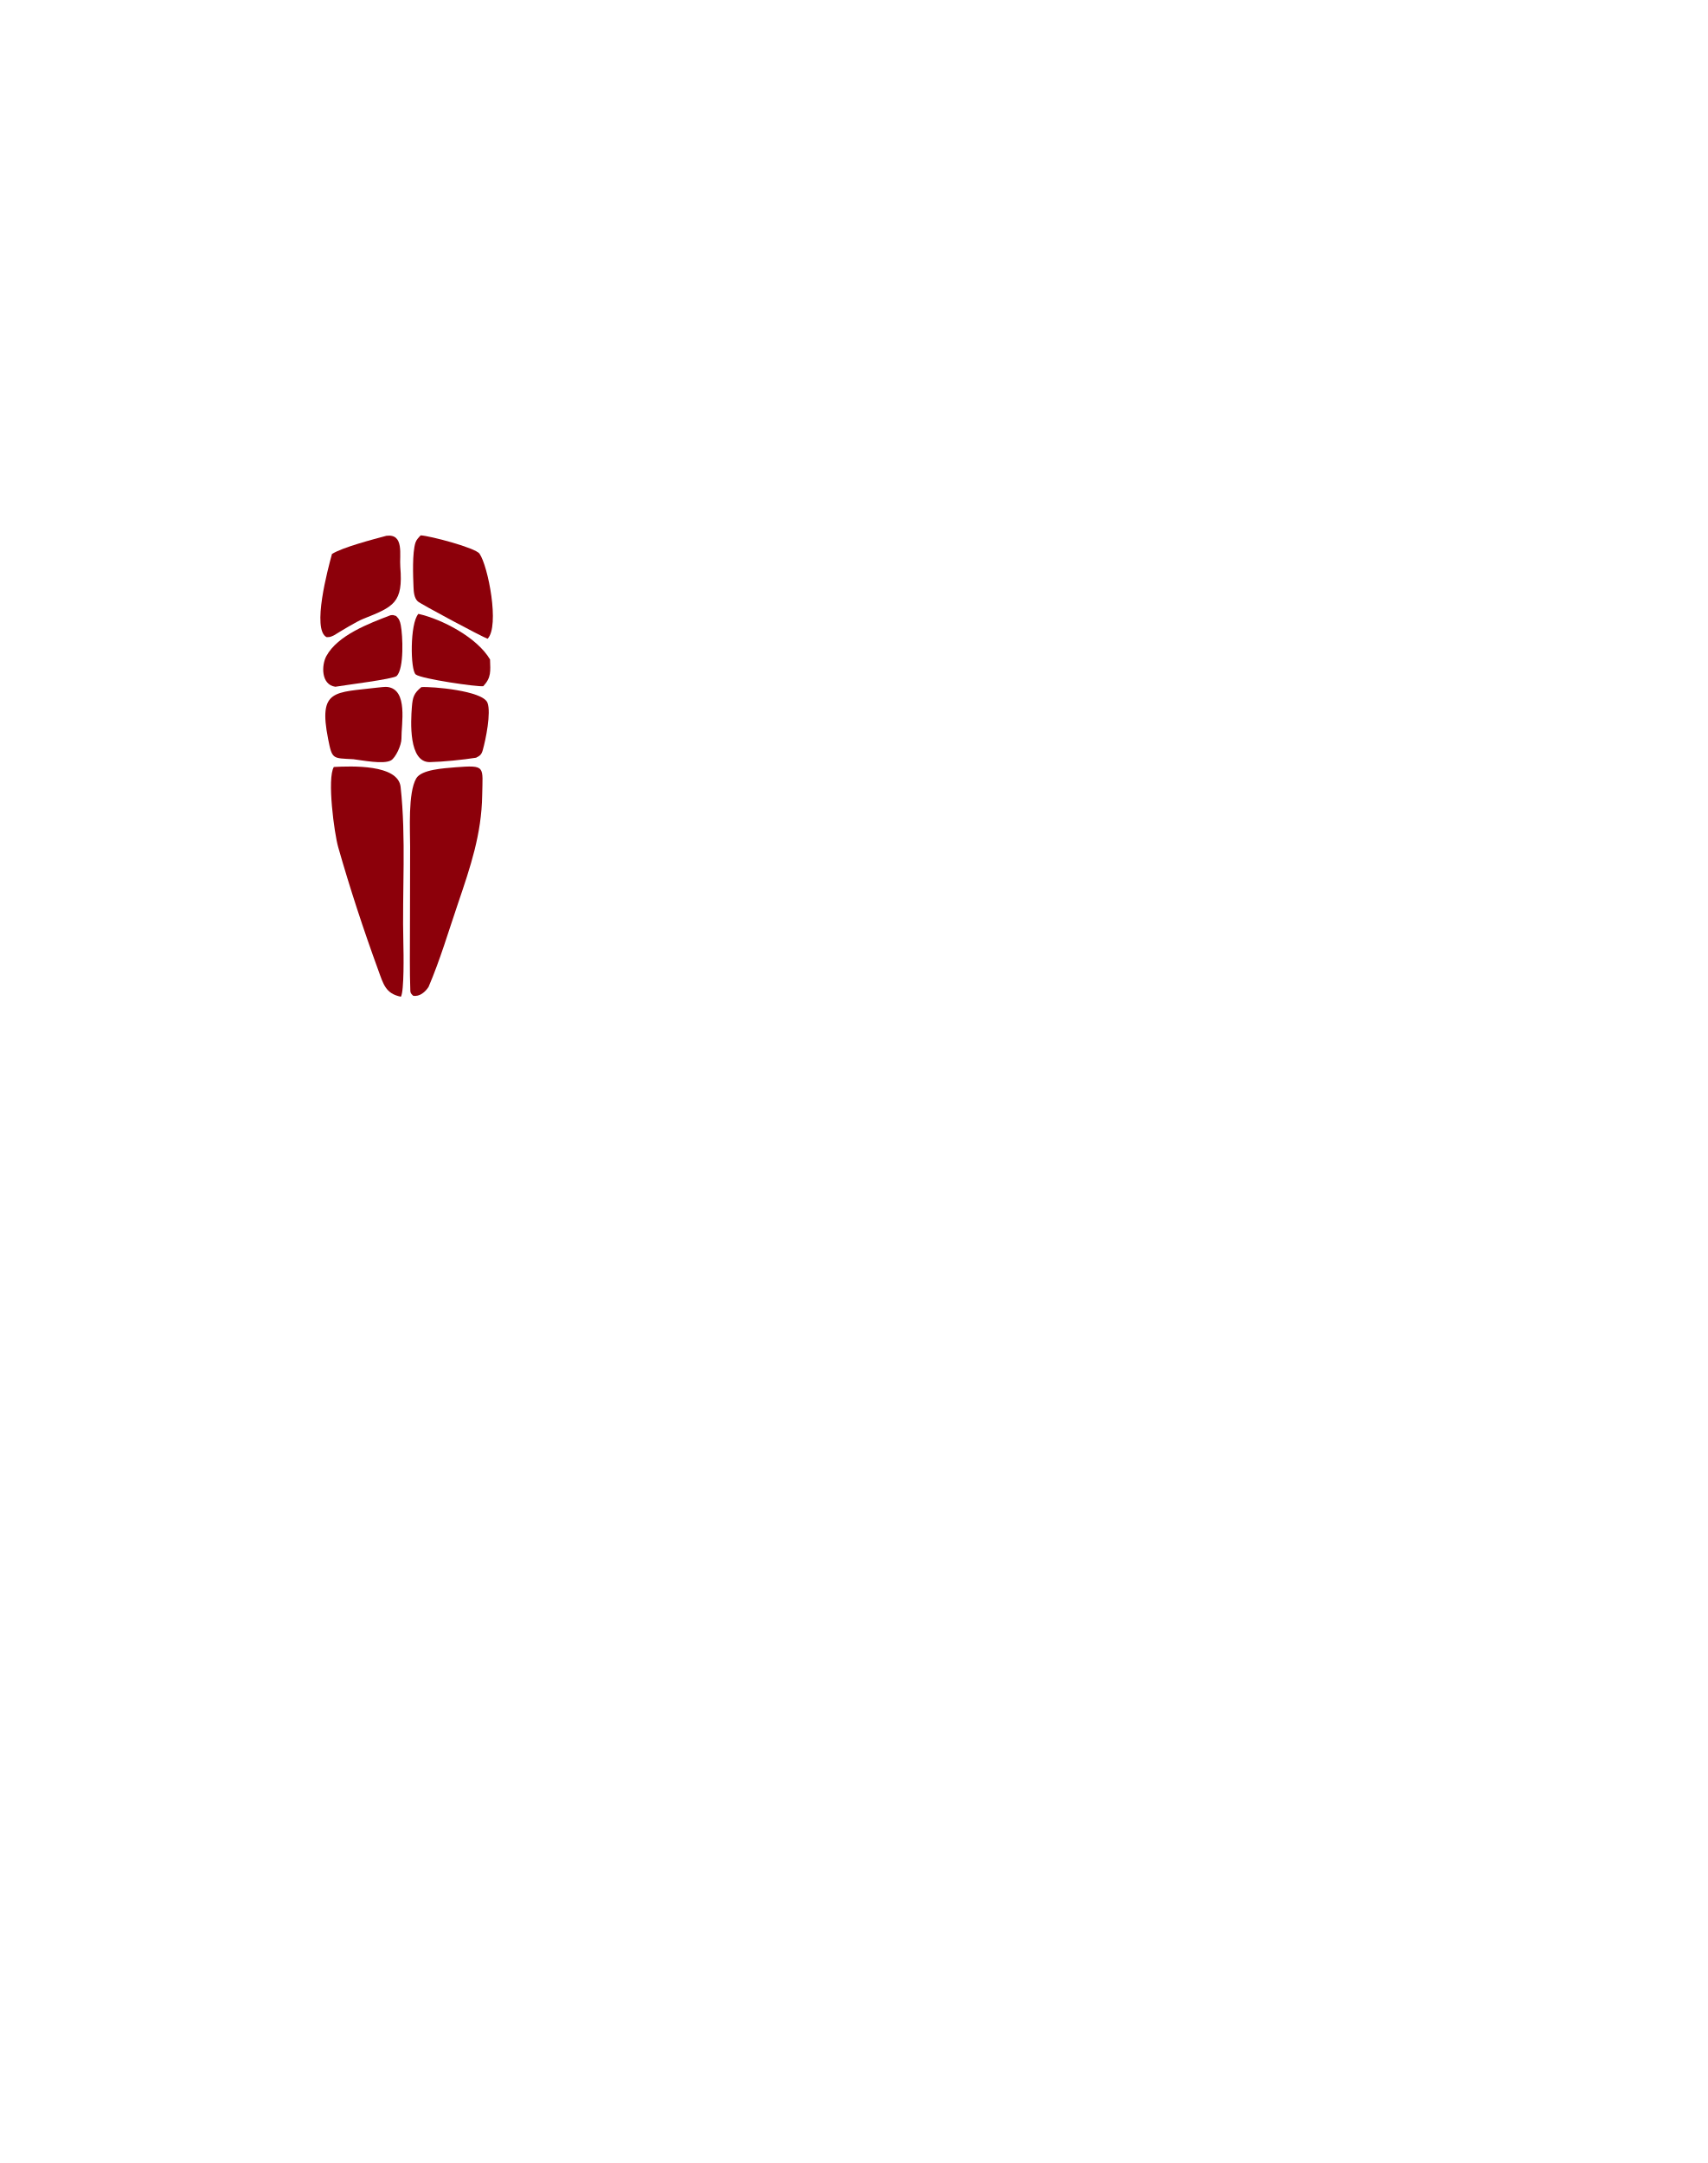
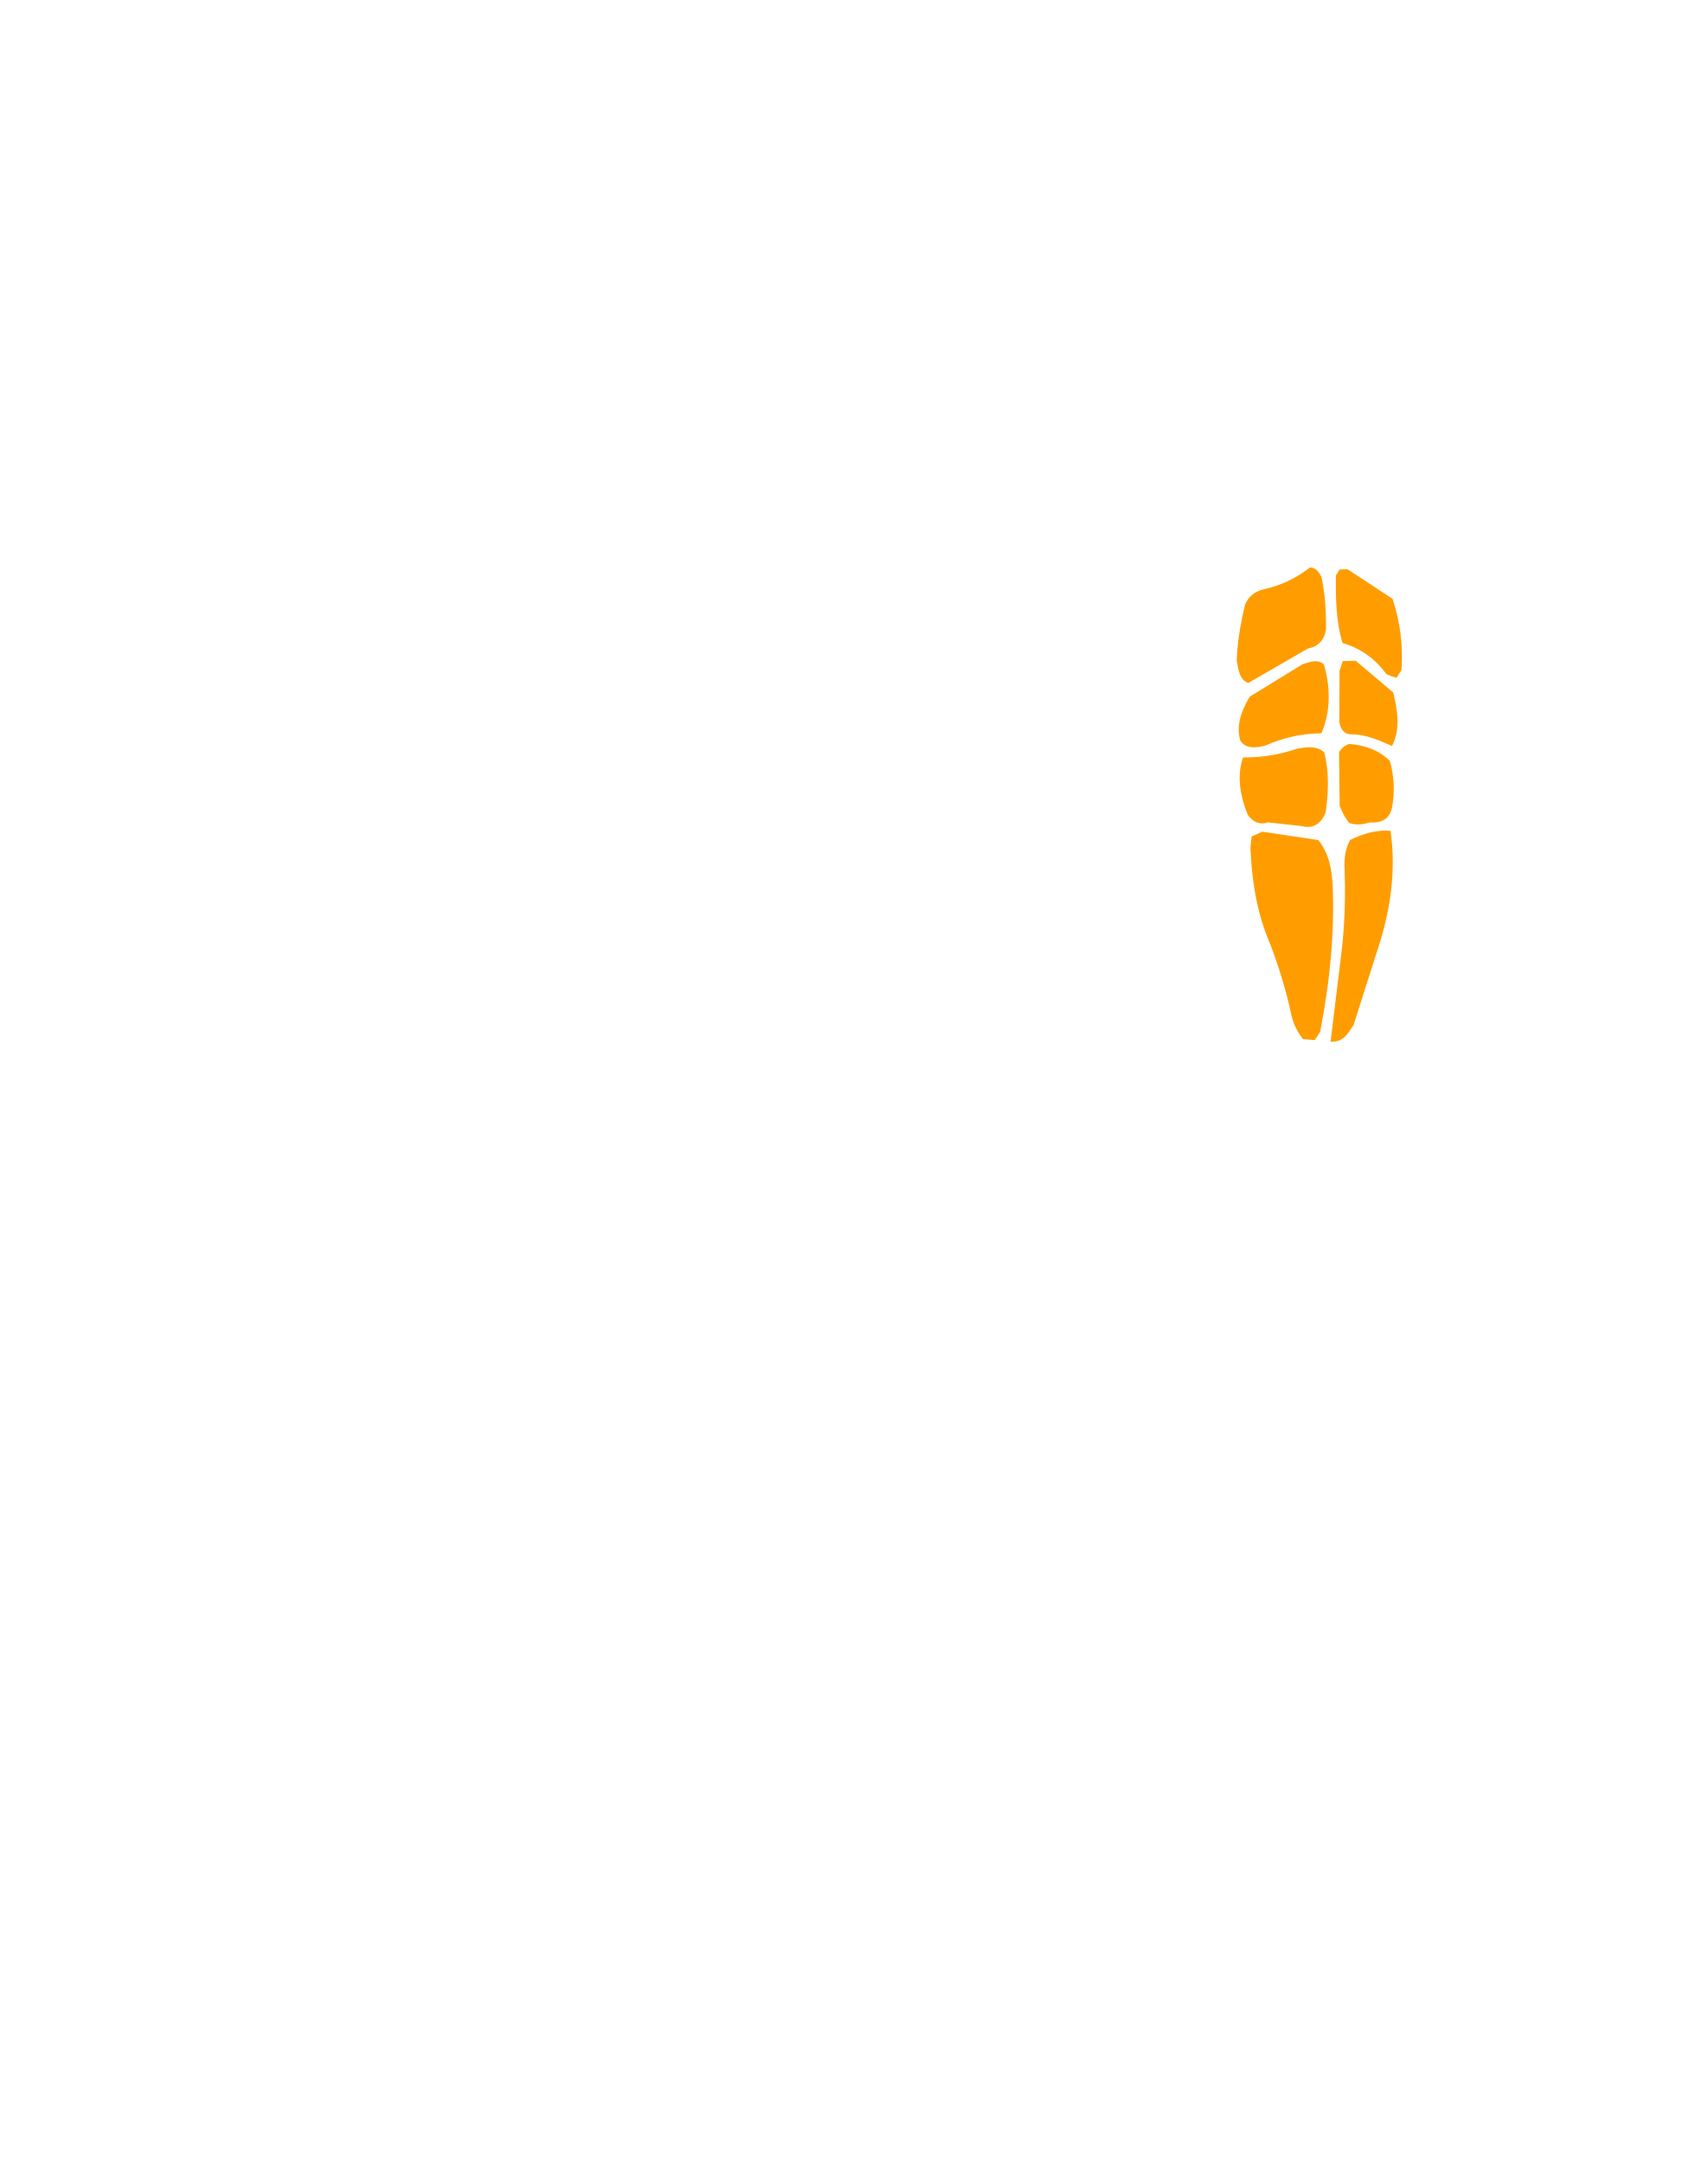
- <svg xmlns="http://www.w3.org/2000/svg" id="Layer_1" version="1.1" viewBox="0 0 900 1140">
-   <g id="abs">
-     <path fill="#8c000a" d="M239.79,404.41c16.41-1.22,14.57-.68,14.33,14.69-.32,20.54-6.21,37.82-12.72,56.98-5.03,14.79-9.4,29.67-15.54,44.06-1.72,2.66-4.73,5.3-8.12,4.66-.72-.72-1.44-1.25-1.49-2.47-.38-10.38-.21-22.14-.2-32.43l.09-43.77c.02-8.42-1.19-28.27,3.21-35.86,2.75-4.75,14.7-5.35,20.42-5.85Z" />
-     <path fill="#8c000a" d="M175.94,404.23c9.09-.46,33.87-1.52,35.19,10.52,2.97,27.07.76,55.19,1.45,82.51.12,4.88.47,25.15-1.3,28.06-8.13-1.65-9.26-6.71-11.94-14.04-7.75-21.25-14.92-43.07-21.11-64.81-2.08-7.29-5.94-36.21-2.29-42.24Z" />
-     <path fill="#8c000a" d="M203.61,282.39c9.56-1.24,6.83,10.17,7.35,16.37,1.58,18.96-3.41,20.98-19.48,27.38-3.69,1.47-11.6,6.35-15.5,8.72-1.79.79-1.84.94-3.86.95-7.93-4.01.73-36.17,2.83-43.83,5.53-3.53,21.91-7.77,28.66-9.59Z" />
-     <path fill="#8c000a" d="M221.69,282.16c4.61.18,28.8,6.5,31.02,9.66,4.51,6.42,10.73,38.2,4.26,44.83-2.85-.96-35.37-18.33-36.84-19.73-1.88-1.8-2.1-4.99-2.2-7.44-.24-5.84-.73-18.14,1.04-23.54.49-1.48,1.67-2.65,2.71-3.76Z" />
-     <path fill="#8c000a" d="M222.05,362.15c5.35-.42,32.43,1.84,34.86,8.25,1.98,5.2-.9,19.34-2.48,24.93-.66,2.32-1.45,3.01-3.54,4.02-6.76,1.09-17.64,2.19-24.3,2.32-11.36.22-10.11-21.58-9.53-28.97.42-5.32,1.09-7.35,4.99-10.54Z" />
-     <path fill="#8c000a" d="M198.88,362.4c1.2-.13,4.18-.48,5.27-.34,11.1,1.36,7.31,19.66,7.42,27.2.05,3.38-3.05,10.13-5.56,11.52-3.95,2.18-15.17-.08-19.8-.64-11.01-.6-11.13.19-13.29-10.68-5.24-26.43,3.41-24.3,25.96-27.06Z" />
-     <path fill="#8c000a" d="M205.79,324.27c1.49-.22,1.49-.09,2.95.37,1.62,1.52,2.07,2.74,2.49,4.91,1.02,5.28,1.83,22.66-2.15,26.72-1.6,1.63-27.99,4.9-32.36,5.68-7.59-1.07-7.34-11.39-4.71-16.2,6.03-11.02,22.49-17.16,33.77-21.48Z" />
-     <path fill="#8c000a" d="M220.51,323.54c12.55,2.82,30.99,12.49,37.75,24.03.18,6.15.74,9.48-3.56,14.08-2.99.46-32.64-3.82-35.59-6.17-2.88-2.3-3.14-26.86,1.39-31.94Z" />
+ <svg xmlns="http://www.w3.org/2000/svg" id="Layer_1" data-name="Layer 1" viewBox="0 0 900 1140">
+   <defs>
+     <style>
+       .cls-1 {
+         fill: #ff9d00;
+       }
+     </style>
+   </defs>
+   <g id="abdominals">
+     <path class="cls-1" d="M686.59,547.61c-2.72-3.79-4.55-6.96-5.77-11.58-2.57-12.26-6.08-24.23-11.05-37.6-6.51-14.83-9.83-30.69-10.78-51.47l.63-6.1,5.63-2.51,29.56,4.41c5.81,7.39,7.06,15.82,7.53,23.84.99,24.07-1.18,49.37-6.62,77.32l-2.85,4.28-6.29-.58Z" />
+     <path class="cls-1" d="M702.05,549c-.27,0-.54,0-.82-.02l5.55-45.43c1.9-14.88,2.46-30.39,1.75-48.82.18-4.77,1.13-8.61,2.98-12,6.93-3.42,12.75-4.95,18.85-4.95.81,0,1.64.03,2.46.09,2.96,20.39.41,41.88-7.8,65.68l-11.64,36.63c-.33.48-.65.97-.97,1.45-2.61,3.96-4.87,7.38-10.38,7.38Z" />
+     <path class="cls-1" d="M657.8,359.97c-4.1-1.72-4.82-5.45-5.65-9.75-.12-.63-.24-1.26-.37-1.88.26-8.96,1.67-18.42,4.42-29.75,1.73-4.1,5.01-6.84,9.51-7.92,9.28-2.07,17.33-5.85,24.6-11.55.03,0,.05,0,.08,0,2.59,0,4.36,1.5,6.1,5.18,1.68,8.03,2.42,16.81,2.34,27.61-.96,5.49-4.19,8.9-9.35,9.85l-.17.03-31.5,18.19Z" />
+     <path class="cls-1" d="M689.26,435.84c-.95,0-1.95-.14-2.98-.42l-.07-.02-18.07-1.97-.21.07c-.92.32-1.83.48-2.73.48-3.85,0-6.4-2.83-7.61-4.58-4.68-11.44-5.52-21.6-2.47-30.2.27,0,.55,0,.82,0,9.53,0,18.25-1.44,27.42-4.53,2.55-.5,4.68-.84,6.74-.84,3.25,0,5.74.87,7.79,2.73,2.32,8.86,2.55,18.9.75,31.57-1.11,2.92-3.78,7.69-9.36,7.69Z" />
+     <path class="cls-1" d="M660.81,393.86c-3.29,0-5.62-1.13-7.12-3.45-2.04-6.76-.43-14.36,4.92-23.23l28.06-17.2c.41-.12.81-.24,1.2-.36,1.93-.58,3.75-1.13,5.43-1.13s3.05.53,4.41,1.66c3.79,12.87,3.33,25.72-1.29,36.31-10.73.23-19.9,2.24-29.62,6.5-2.35.6-4.32.9-6.01.9Z" />
+     <path class="cls-1" d="M736.03,357.24c-1.72-.44-3.27-1-5.28-1.89-6.32-8.43-13.51-13.54-23.23-16.52-3.4-11.17-3.61-23.16-3.49-35.48l1.93-3.19,4.2-.15,23.74,15.62c4.04,12.23,5.59,24.47,4.71,37.39l-2.57,4.21Z" />
+     <path class="cls-1" d="M715.63,434.52c-1.56,0-3.06-.25-4.58-.77-1.75-2.09-3.35-4.95-5.03-8.95l-.32-28.32c1.22-2.16,2.88-3.52,5.34-4.39,8.84.65,15.84,3.54,21.39,8.83,2.32,8.11,2.74,16.58,1.21,24.51-.96,5.28-4.45,8.07-10.11,8.07-.43,0-.86-.02-1.31-.05h-.17s-.17.04-.17.04c-2.53.72-4.46,1.04-6.25,1.04Z" />
+     <path class="cls-1" d="M733.22,393c-7.69-3.34-13.76-5.98-21.14-5.98h-.34c-4.26-.24-5.52-4.14-5.88-6.5l.09-26.94,1.68-5.15,6.83-.2,19.82,16.77c1.91,8.46,4.17,18.85-.68,28.18l-.38-.16Z" />
  </g>
</svg>
